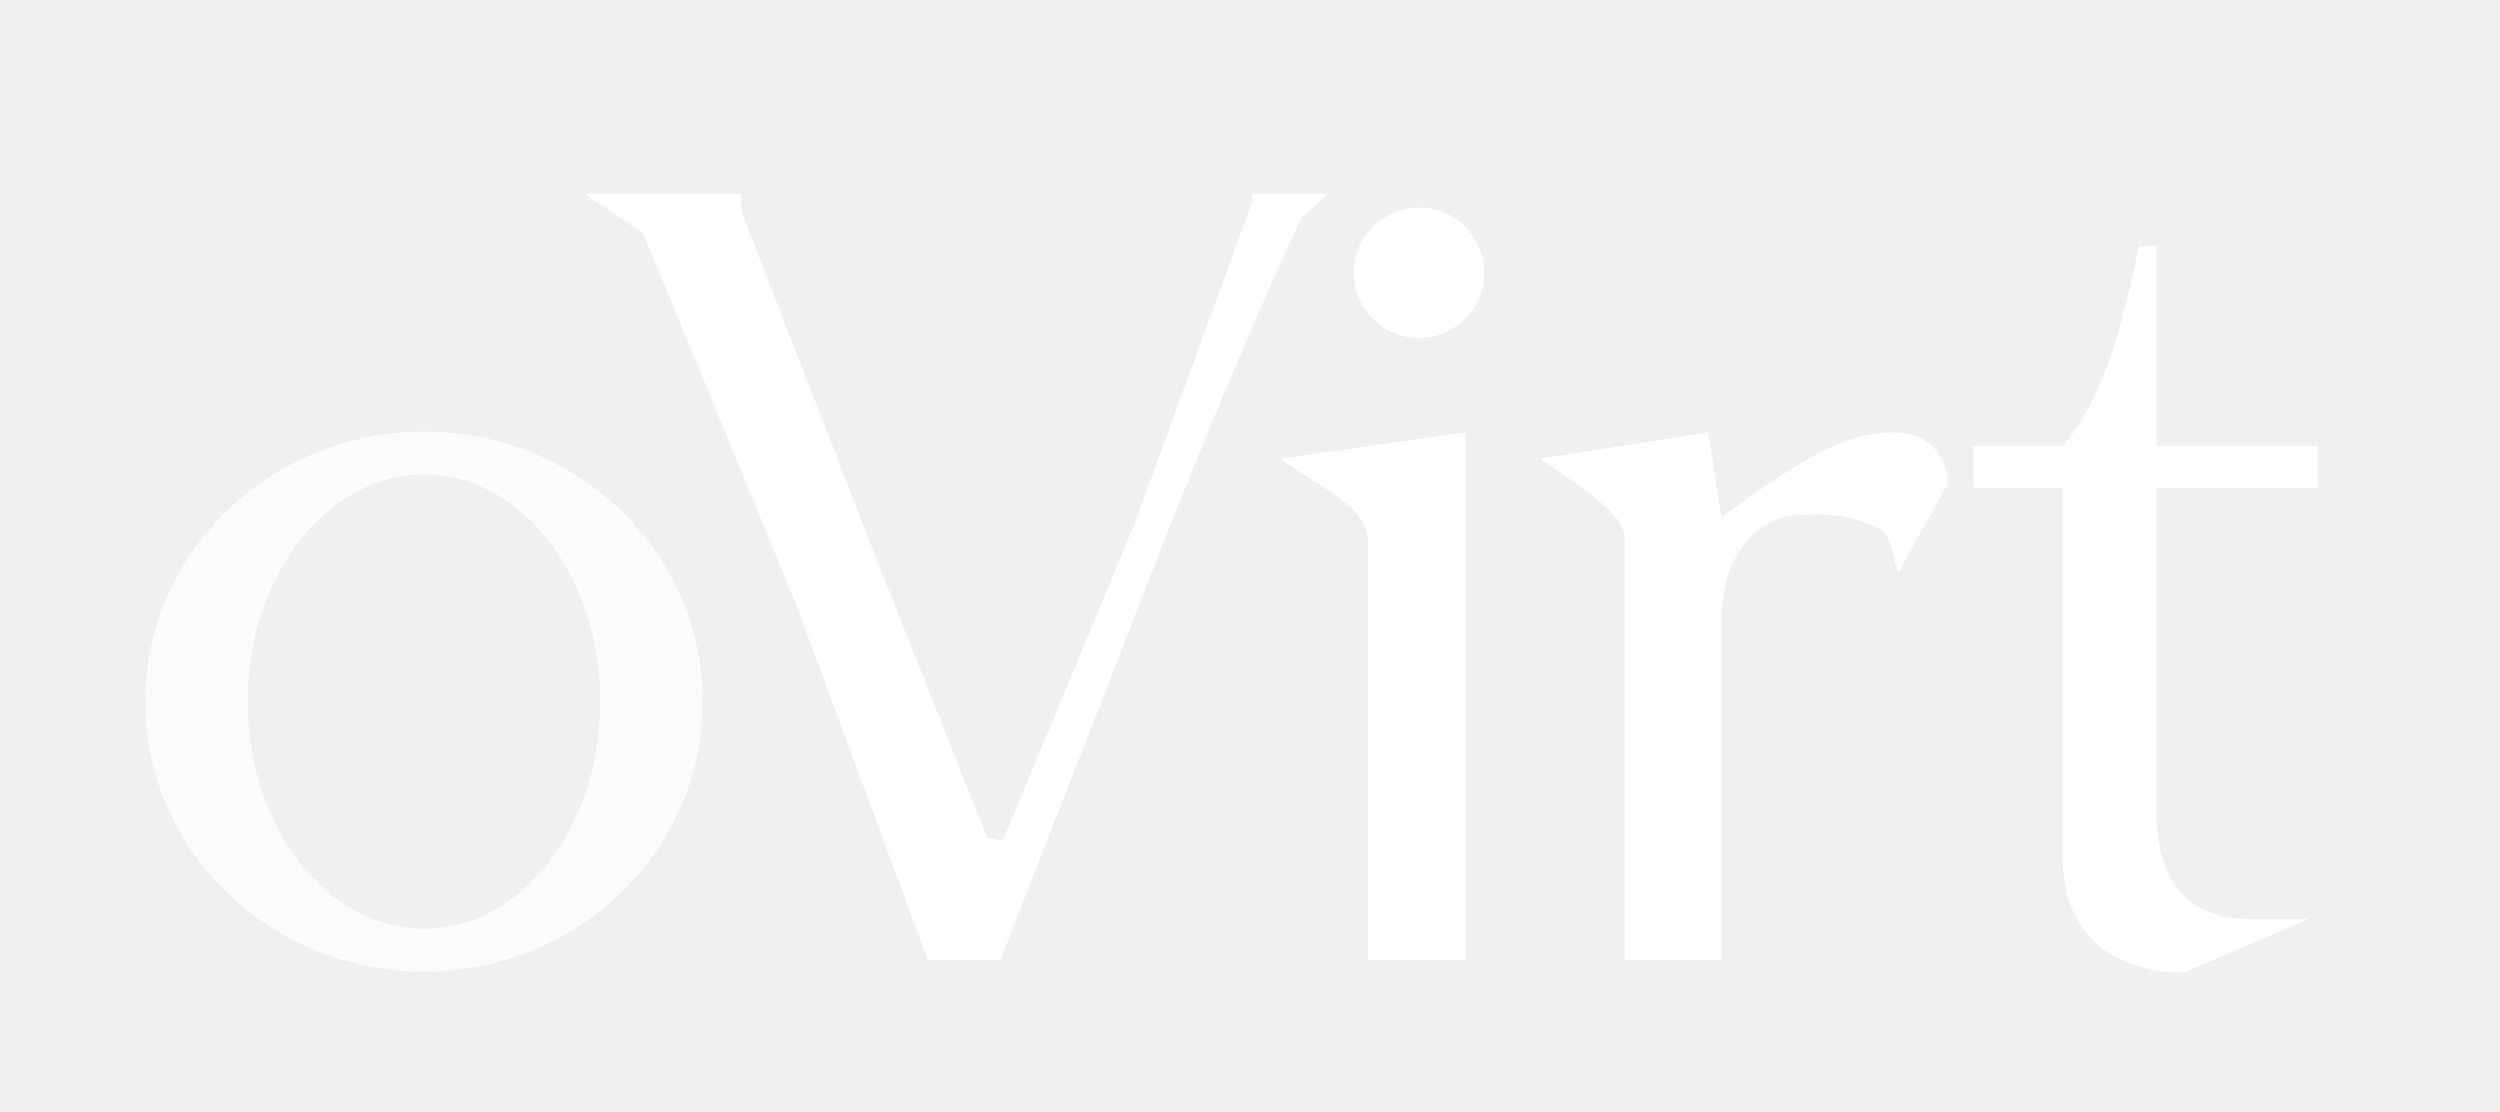
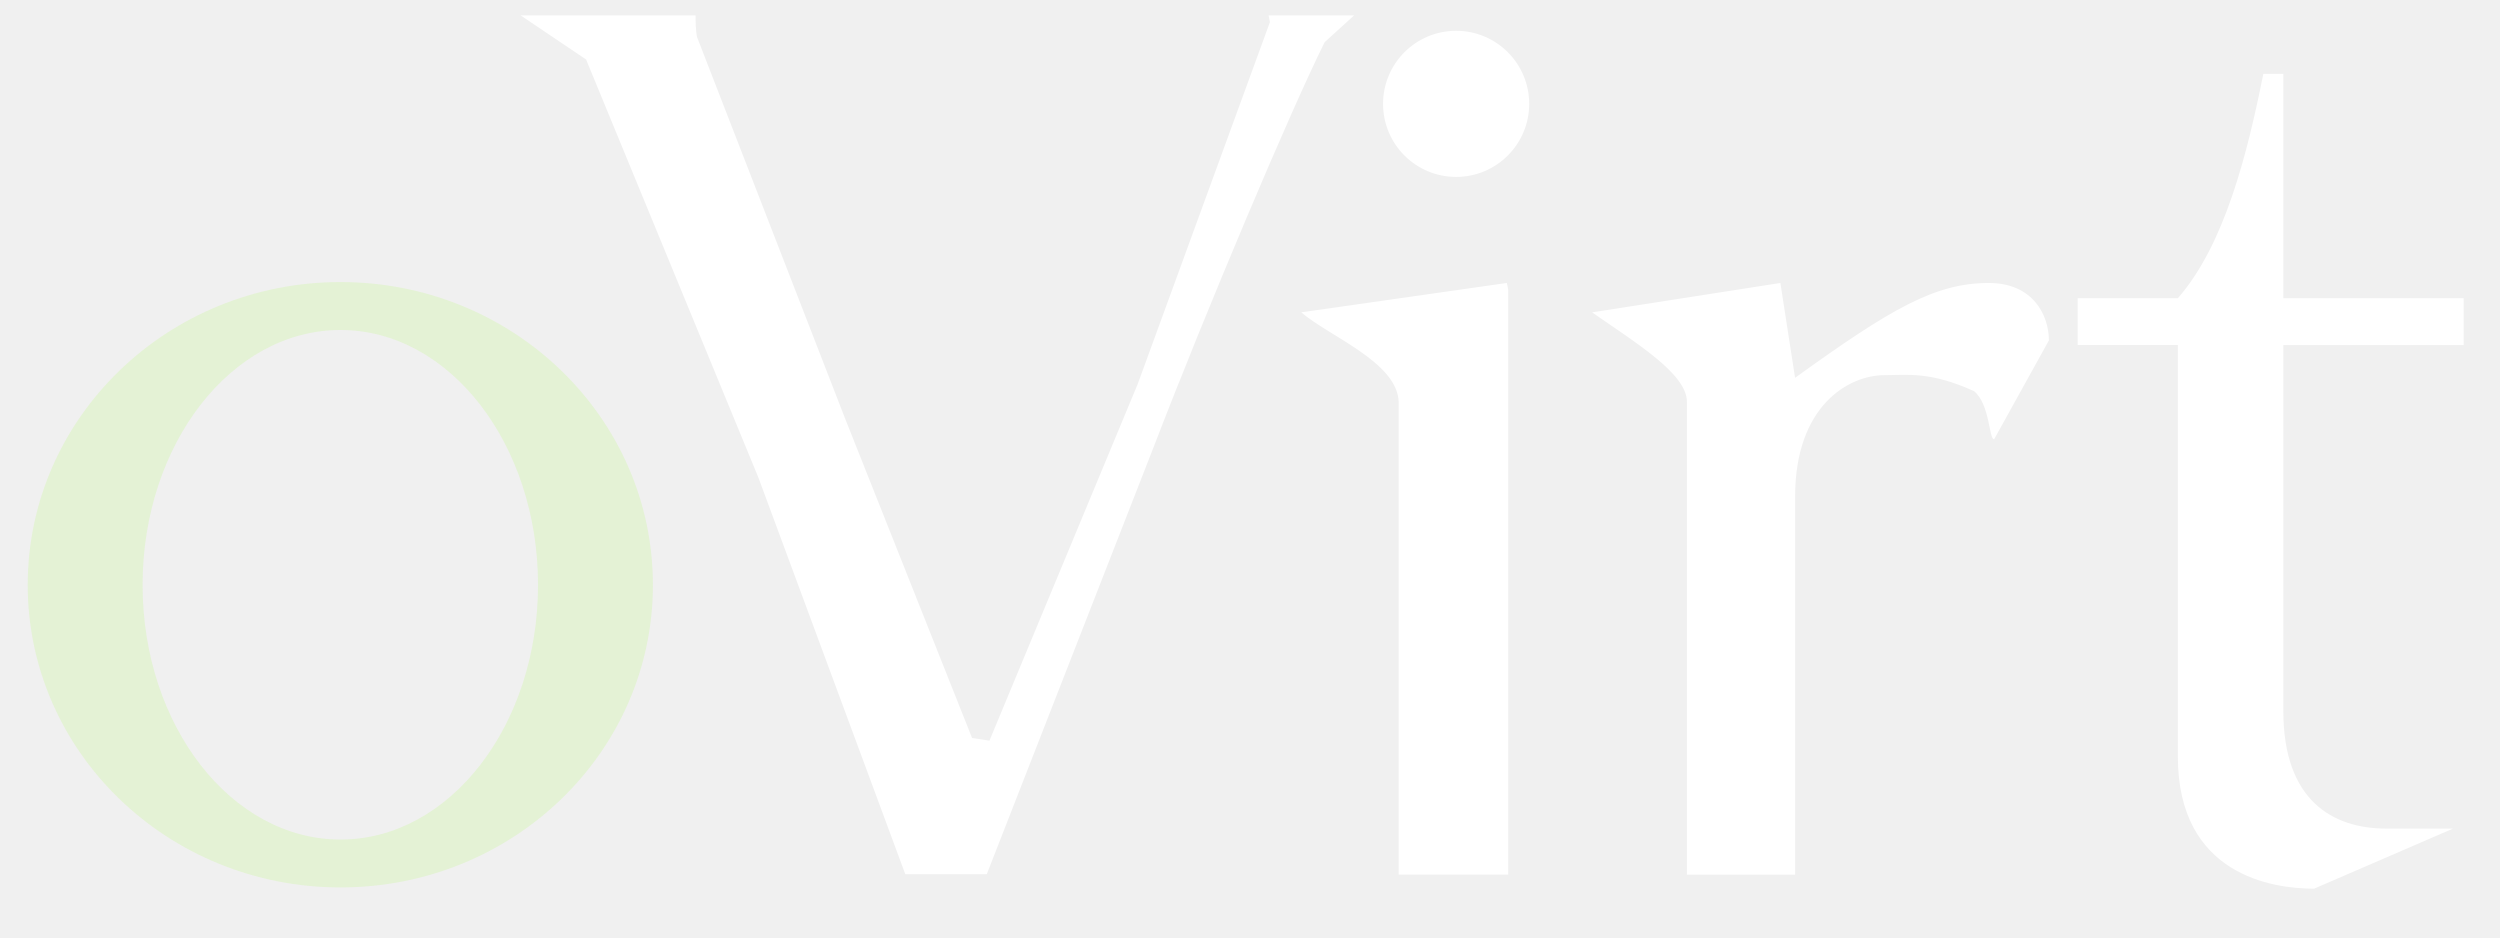
- <svg xmlns="http://www.w3.org/2000/svg" viewBox="0 0 90 40" version="1.0" id="svg2">
-   <defs id="defs12" />
-   <g transform="translate(-65,553)" id="g4" style="fill:#ffffff">
-     <path d="m80.269-537.46c-5.545 0-10.041 4.355-10.041 9.723s4.496 9.712 10.041 9.712c5.545 0 10.03-4.344 10.03-9.712s-4.485-9.723-10.03-9.723zm0 1.539c3.505 0 6.342 3.67 6.342 8.184 0 4.514-2.835 8.173-6.342 8.173-3.505 0-6.353-3.656-6.353-8.173 0-4.514 2.847-8.184 6.353-8.184z" fill="#74c227" fill-opacity=".753" id="path6" style="fill:#ffffff" />
-     <path d="m148.43-535.44v-1.501h-5.788v-7.203h-0.643c-0.515 2.573-1.243 5.488-2.744 7.203h-3.216v1.501h3.216v13.209c0 3.815 3.045 4.246 4.373 4.246l4.46-1.93h-2.144c-1.715 0-3.302-0.901-3.302-3.772v-11.75h5.788m-21.935-1.994-6.045 0.943c1.415 0.986 3.045 1.972 3.045 2.873v15.178h3.473v-12.133c0-2.916 1.715-3.902 2.873-3.902 0.729 0 1.458-0.129 2.873 0.515 0.514 0.429 0.472 1.544 0.643 1.544l1.758-3.173c0-0.815-0.515-1.844-1.93-1.844-1.715 0-3.13 0.815-6.219 3.045l-0.472-3.045m-15.384 0.942c0.898 0.772 3.086 1.6 3.13 2.873v15.178h3.516v-18.779l-0.043-0.214-6.602 0.943m7.319-6.693c0 1.296-1.05 2.346-2.346 2.346s-2.346-1.05-2.346-2.346 1.05-2.346 2.346-2.346 2.346 1.05 2.346 2.346zm-32.378-2.84c0.7 0.472 1.401 0.943 2.101 1.415l5.531 13.421 4.717 12.735h2.616l5.36-13.721c1.715-4.459 4.417-10.848 5.489-12.992l0.943-0.858h-2.744l0.043 0.214-4.245 11.62-4.76 11.449-0.557-0.086-4.074-10.248-4.76-12.263c-0.043-0.257-0.043-0.472-0.043-0.686h-5.617" stroke-width="0" fill="#4e9a06" id="path8" style="fill:#ffffff" />
+ <svg xmlns="http://www.w3.org/2000/svg" version="1.1" id="svg2" x="0px" y="0px" width="811.994px" height="304.645px" viewBox="15.142 -49.2 811.994 304.645" enable-background="new 15.142 -49.2 811.994 304.645" xml:space="preserve">
+   <g id="g4" transform="translate(-65,553)">
+     <path id="path6" fill="#E4F2D5" d="M190.729-510.59c-56.104,0-101.587,44.058-101.587,98.371   c0,54.309,45.483,98.256,101.587,98.256c56.106,0,101.477-43.947,101.477-98.256C292.206-466.532,246.831-510.59,190.729-510.59z    M190.729-495.018c35.46,0,64.162,37.135,64.162,82.805c0,45.666-28.687,82.693-64.162,82.693   c-35.461,0-64.271-36.99-64.271-82.693C126.459-457.881,155.265-495.018,190.729-495.018z" />
+     <path id="path8" fill="#FFFFFF" d="M880.334-490.151v-15.185h-58.561v-72.878h-6.506c-5.207,26.028-12.582,55.52-27.764,72.878   h-32.535v15.185h32.535v133.64c0,38.6,30.803,42.957,44.24,42.957l45.119-19.523H855.17c-17.352,0-33.404-9.111-33.404-38.16   v-118.879h58.561 M658.404-510.291l-61.158,9.543c14.316,9.979,30.803,19.956,30.803,29.067v153.562h35.141v-122.755   c0-29.498,17.354-39.479,29.066-39.479c7.377,0,14.754-1.302,29.068,5.207c5.203,4.34,4.771,15.616,6.508,15.616l17.787-32.103   c0-8.244-5.207-18.654-19.523-18.654c-17.352,0-31.668,8.244-62.918,30.803l-4.771-30.803 M502.761-500.762   c9.084,7.807,31.217,16.191,31.666,29.067v153.56h35.574v-189.992l-0.436-2.169l-66.797,9.543 M576.82-568.467   c0,13.106-10.625,23.731-23.732,23.731c-13.105,0-23.73-10.625-23.73-23.731s10.621-23.729,23.73-23.729   C566.193-592.196,576.82-581.573,576.82-568.467z M249.24-597.2c7.087,4.772,14.172,9.544,21.259,14.316l55.962,135.785   l47.719,128.841h26.463l54.228-138.818c17.354-45.118,44.685-109.753,55.53-131.445l9.543-8.675h-27.764l0.434,2.169   l-42.947,117.561L401.51-361.633l-5.639-0.867l-41.212-103.684l-48.153-124.065c-0.434-2.604-0.434-4.772-0.434-6.941h-56.83" />
  </g>
</svg>
